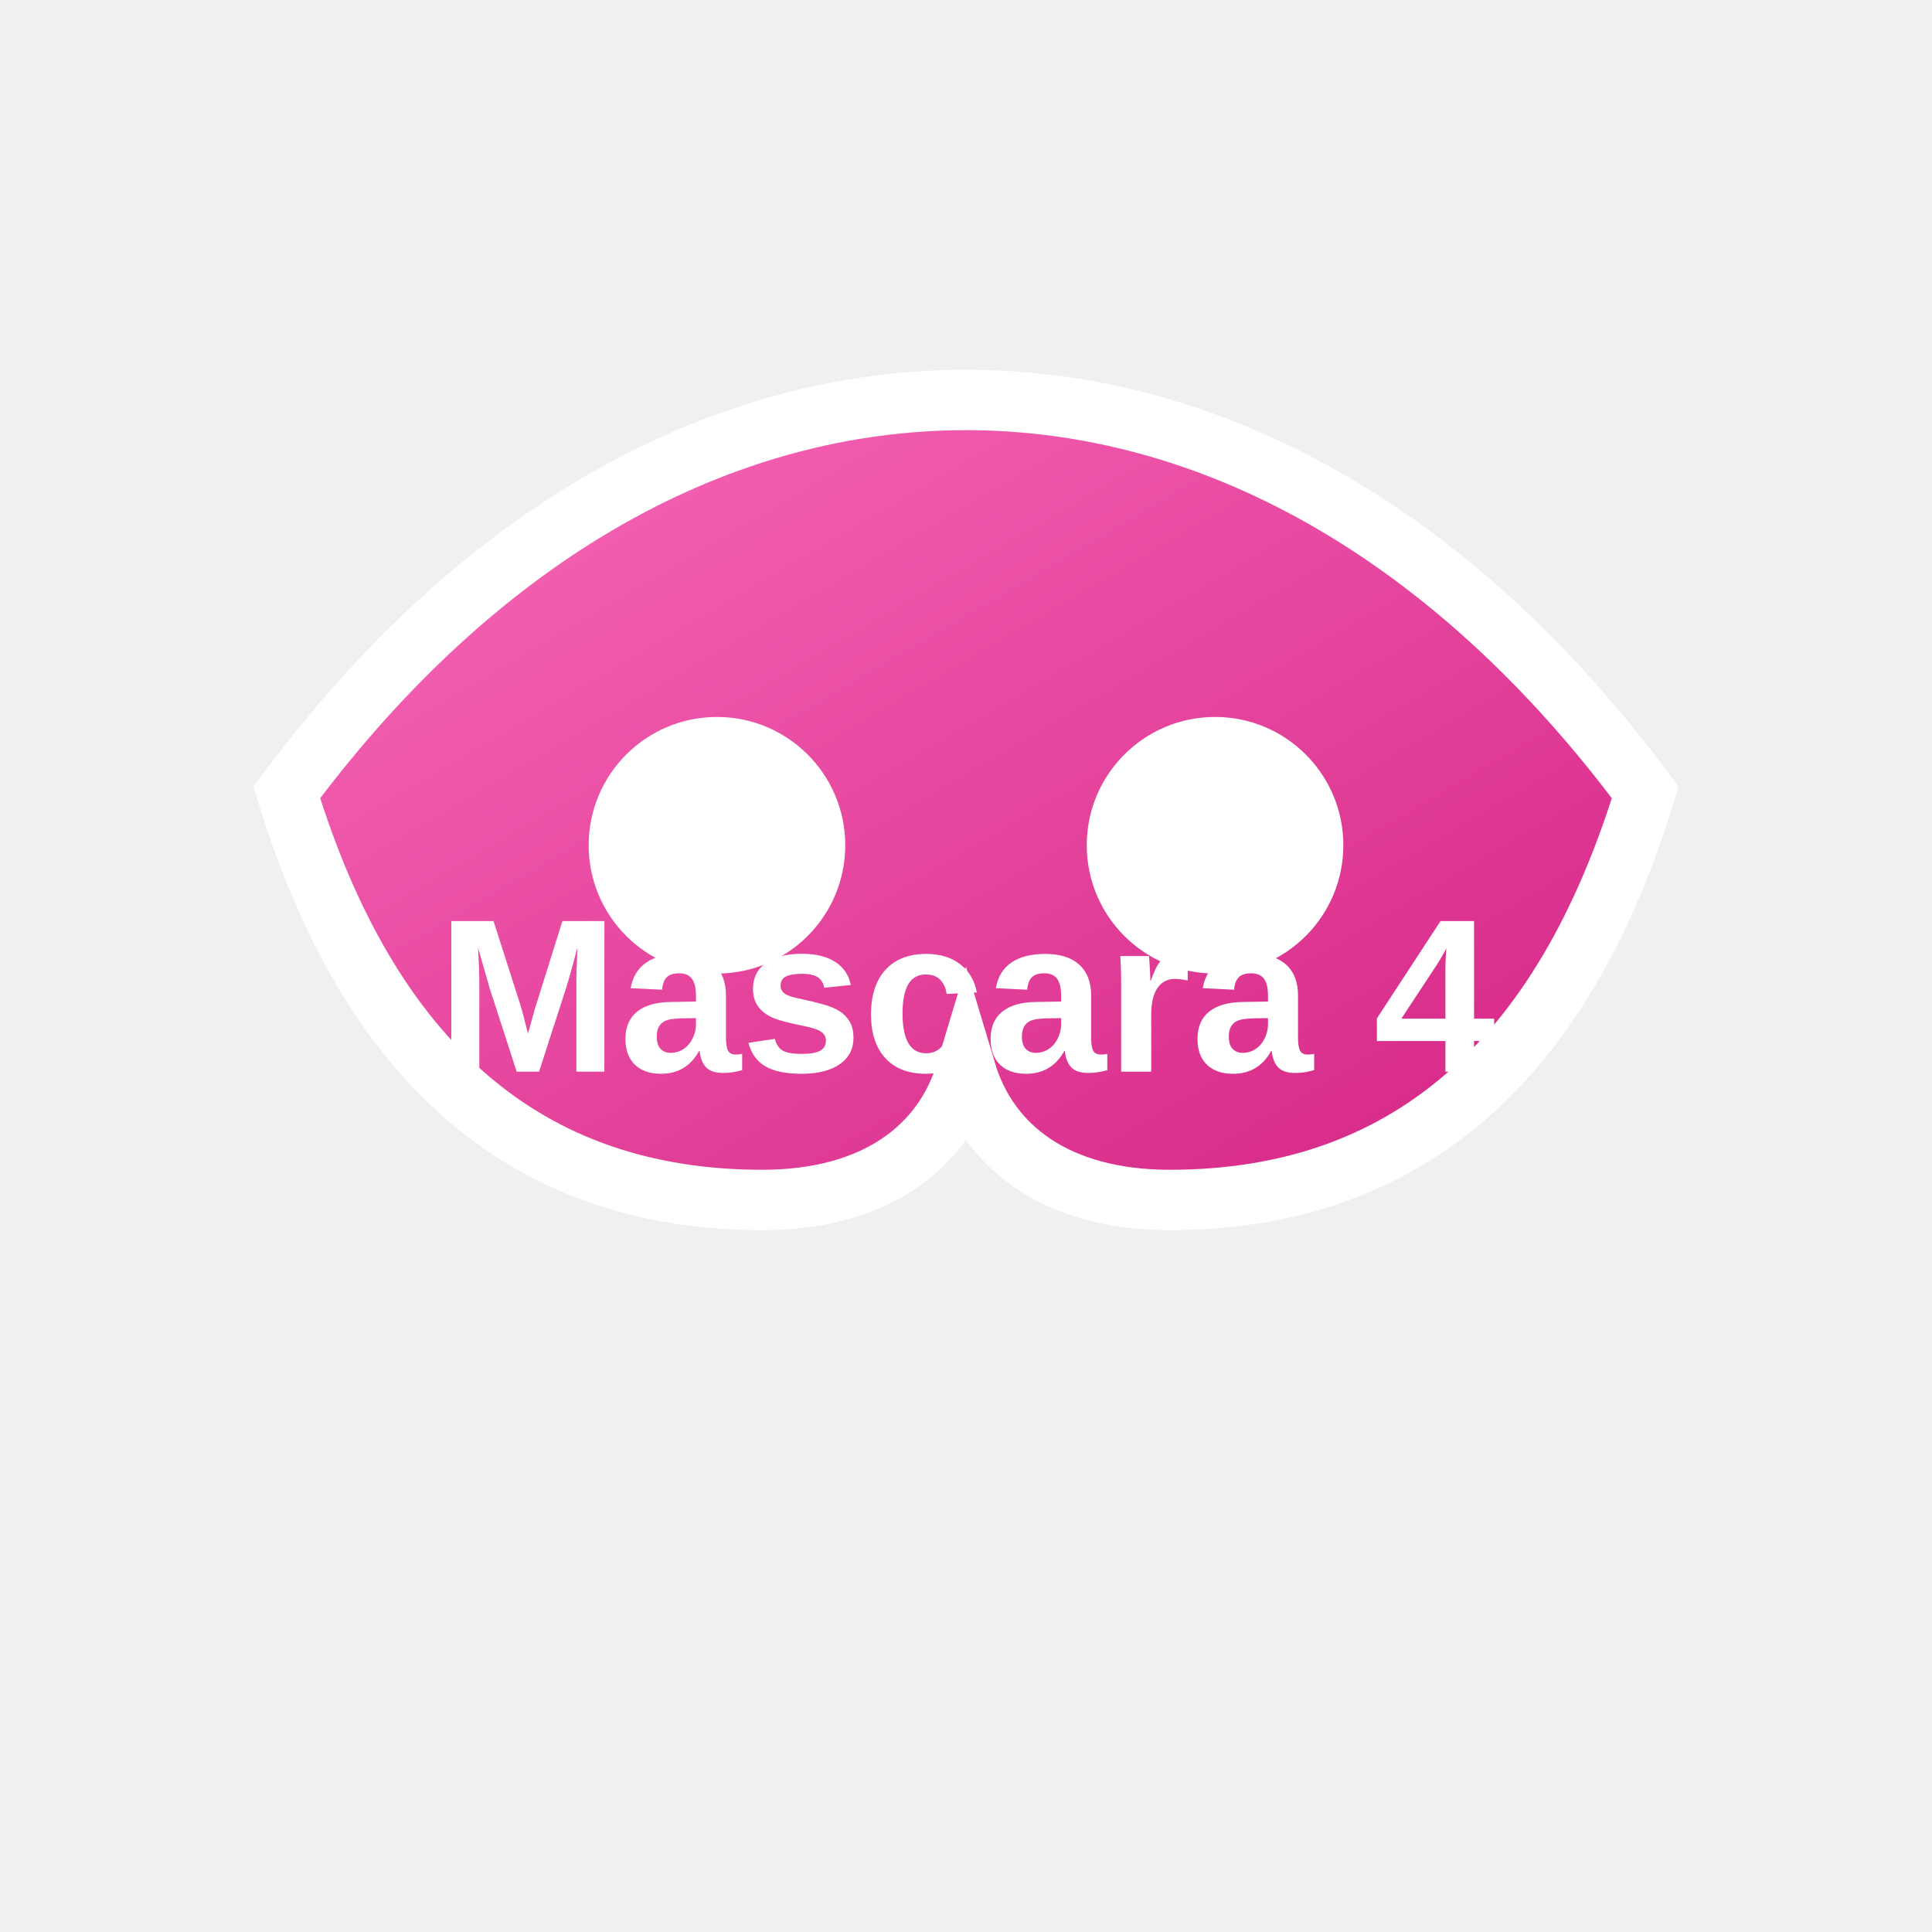
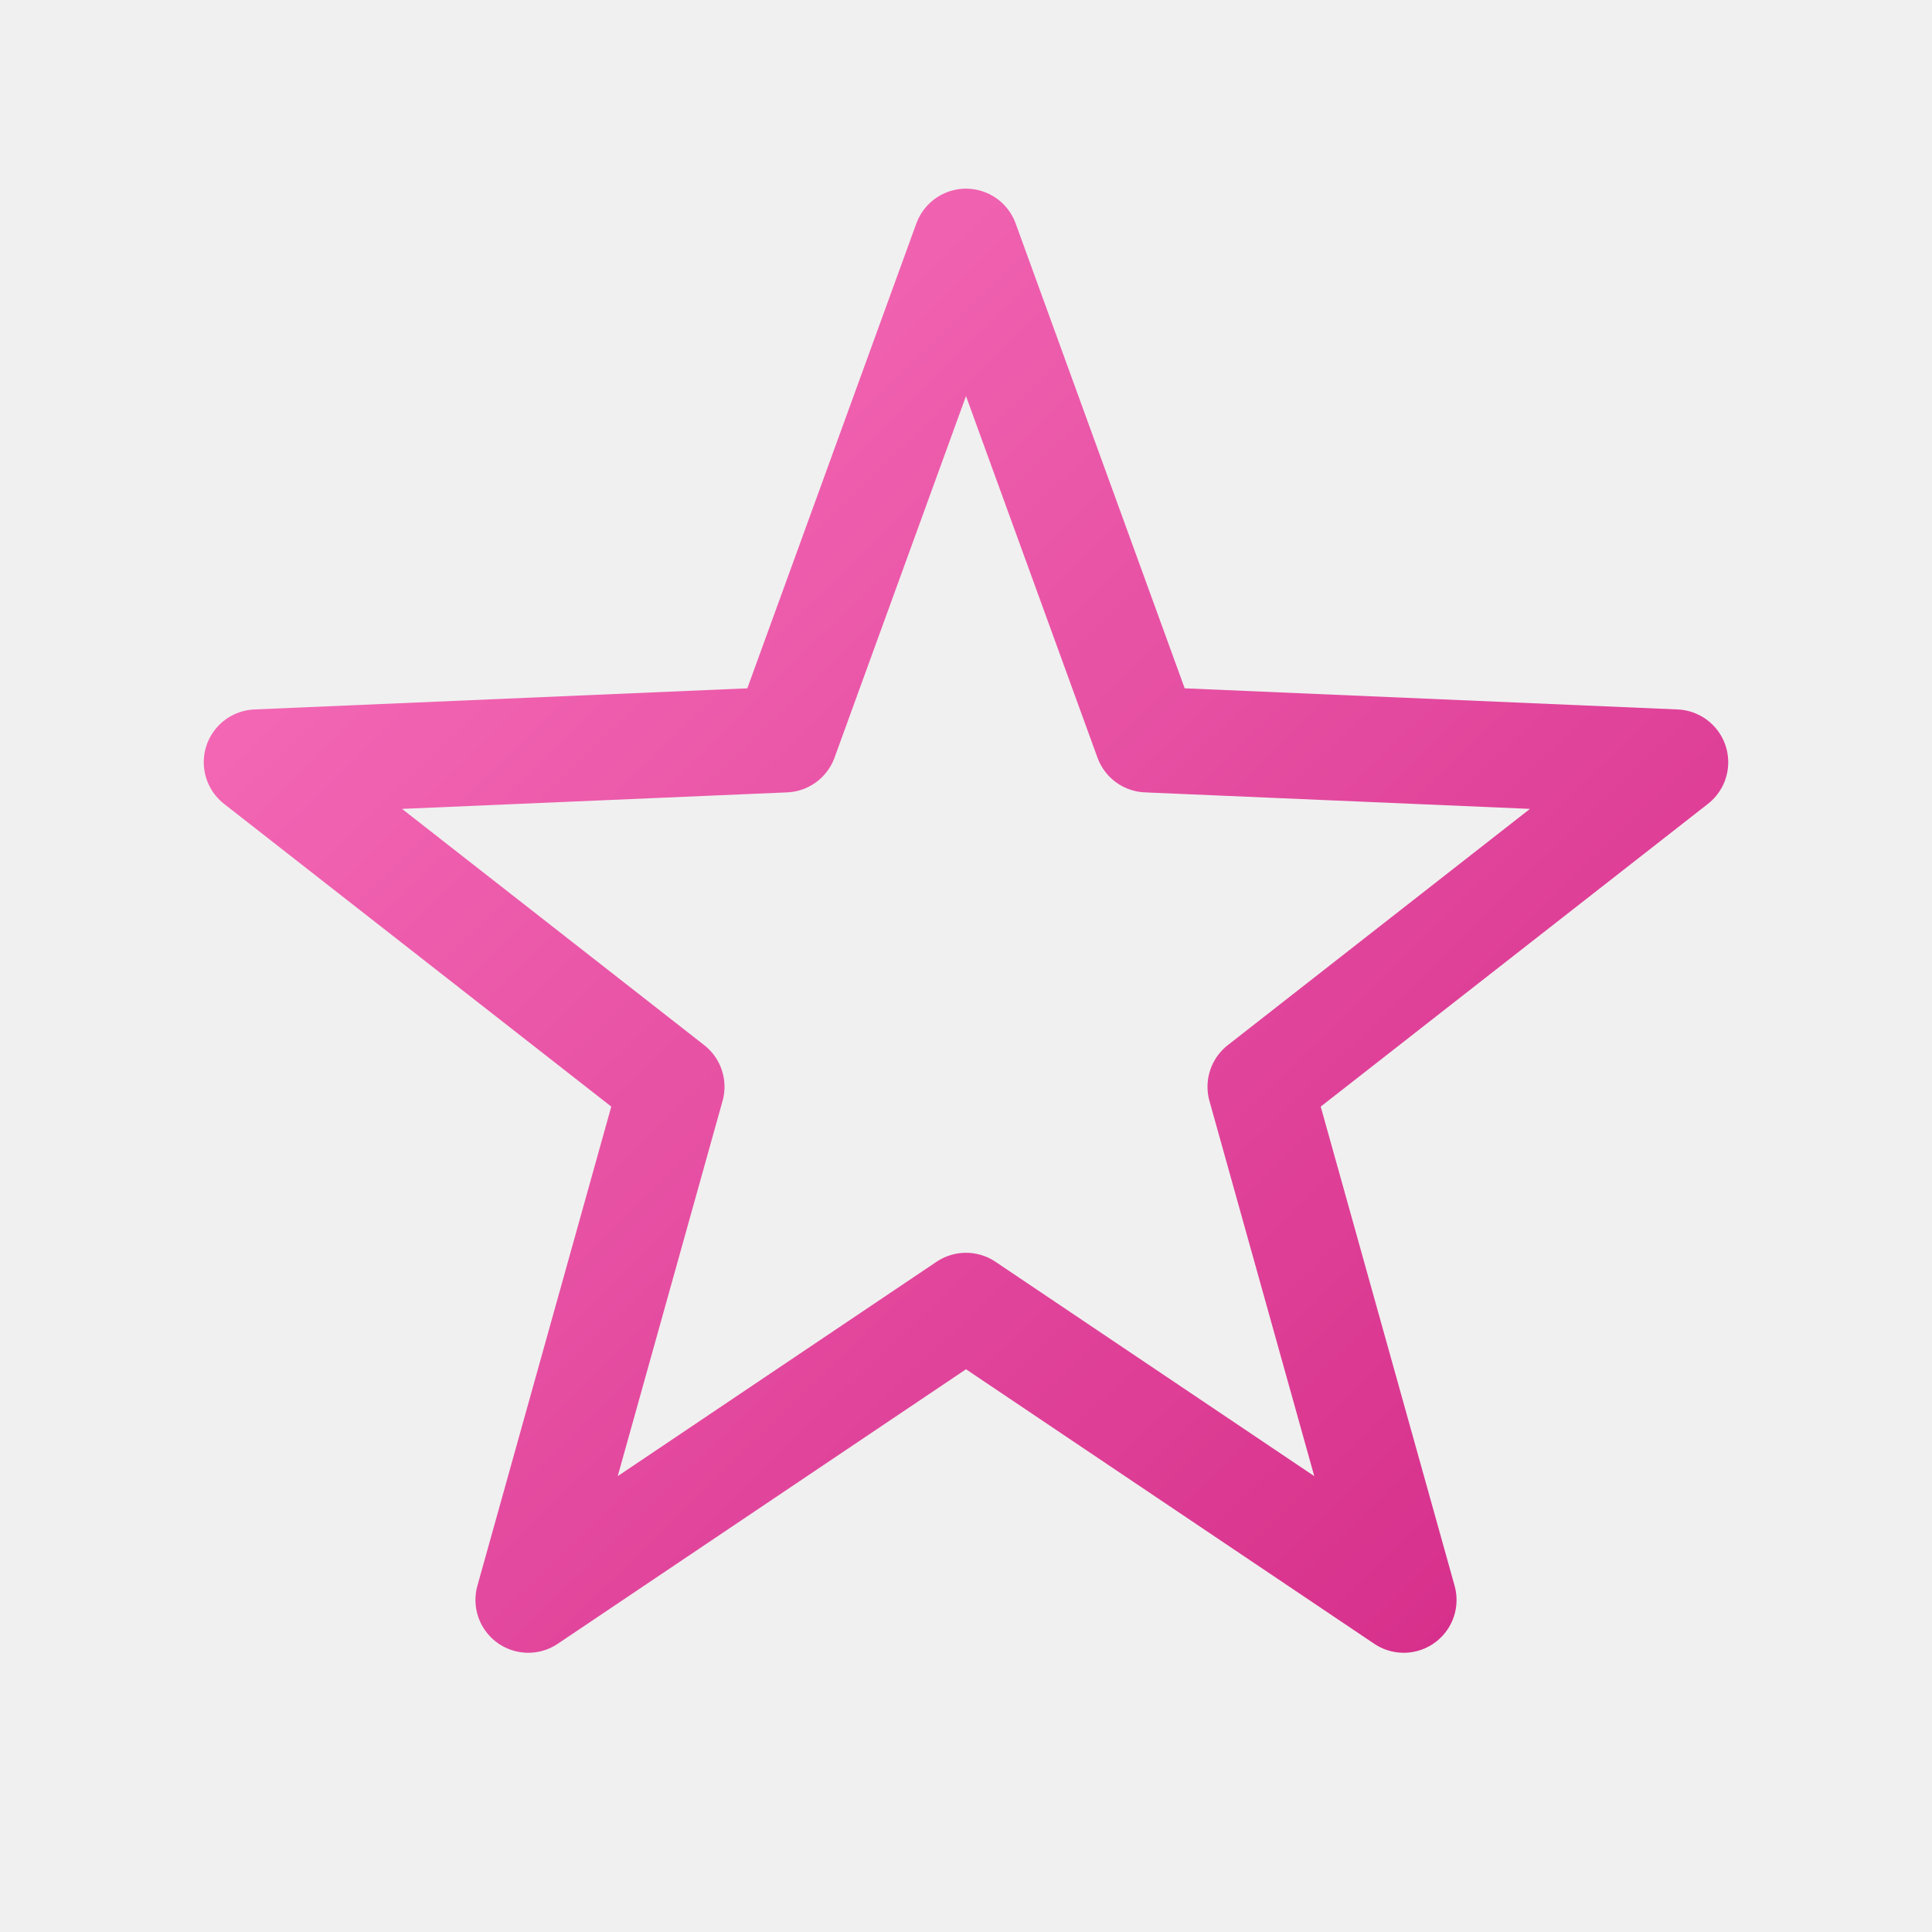
<svg xmlns="http://www.w3.org/2000/svg" viewBox="0 0 512 512" role="img" aria-label="Mascara 4">
  <defs>
    <linearGradient id="grad" x1="0" x2="1" y1="0" y2="1">
      <stop offset="0%" stop-color="hsl(327 92% 70%)" />
      <stop offset="100%" stop-color="hsl(327 72% 48%)" />
    </linearGradient>
  </defs>
-   <path d="M76 210c52-70 116-104 180-104s128 34 180 104c-22 72-64 108-126 108-30 0-48-14-54-34-6 20-24 34-54 34-62 0-104-36-126-108z" fill="url(#grad)" stroke="#fff" stroke-width="16" />
-   <circle cx="190" cy="224" r="34" fill="#fff" />
-   <circle cx="322" cy="224" r="34" fill="#fff" />
-   <text x="256" y="284" text-anchor="middle" font-family="Arial, sans-serif" font-size="58" font-weight="800" fill="#fff">Mascara 4</text>
+   <path d="M256 64l48 132 140 6-110 86 38 136-116-78-116 78 38-136-110-86 140-6 48-132z" fill="none" stroke="url(#grad)" stroke-width="28" stroke-linejoin="round" opacity=".95" />
</svg>
